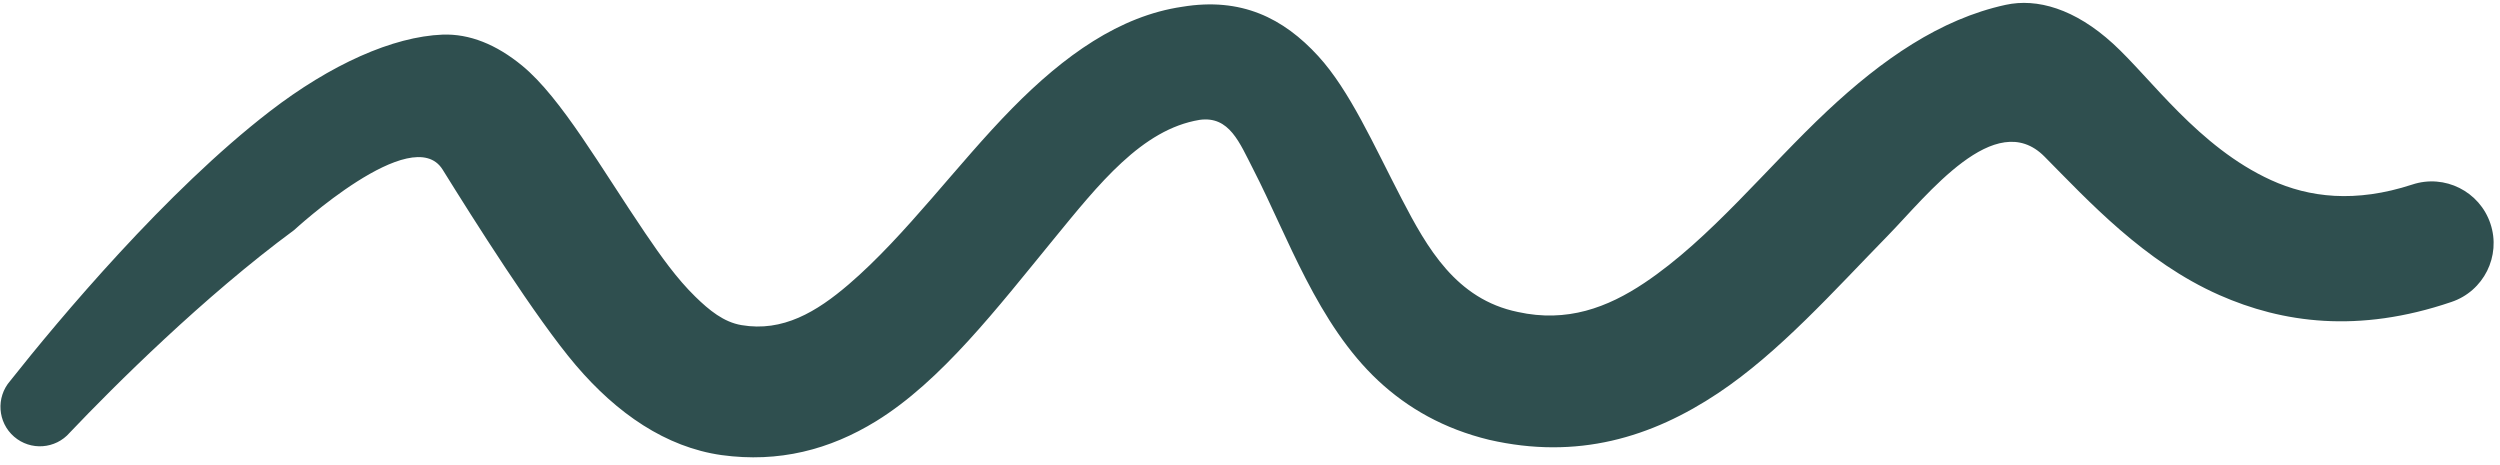
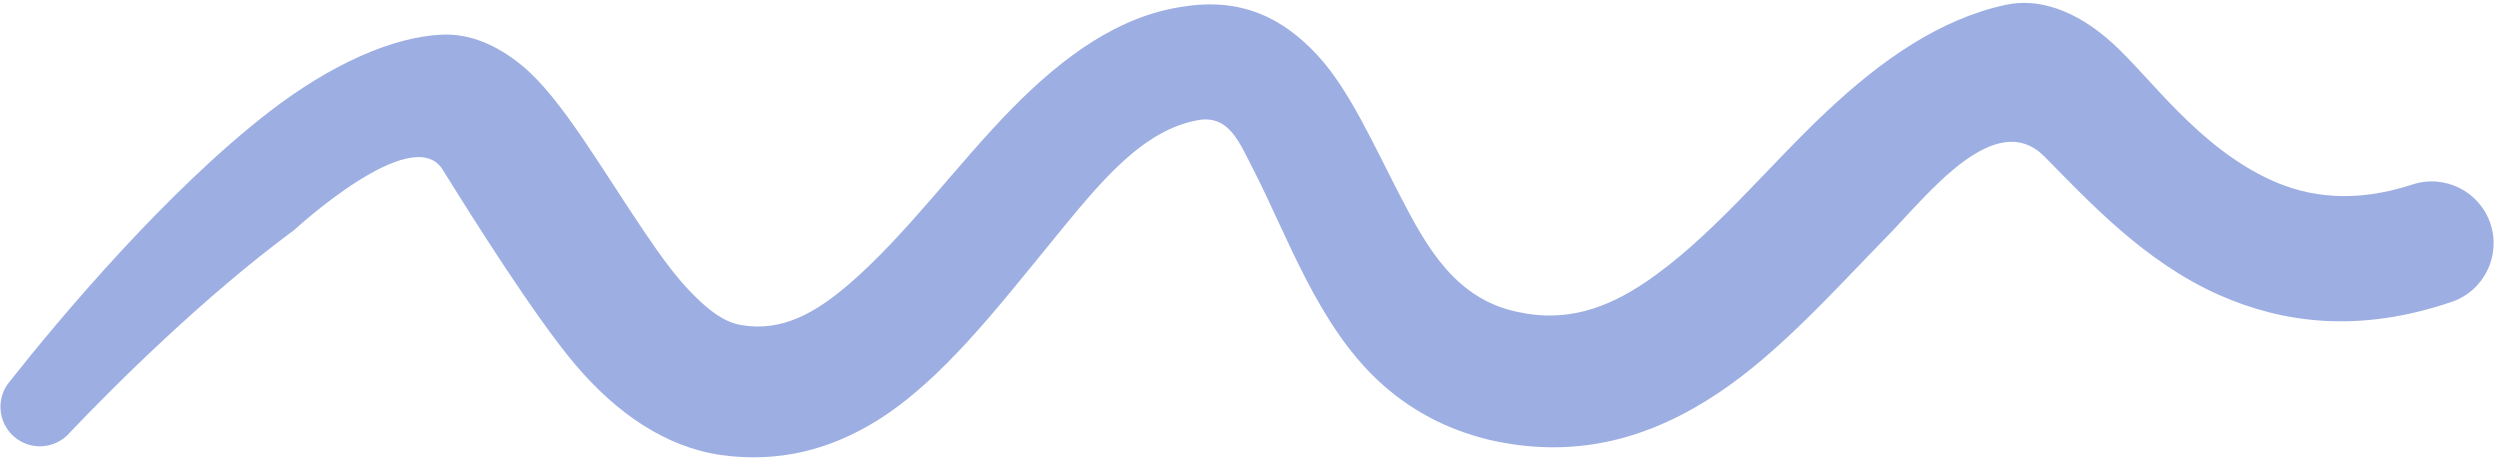
<svg xmlns="http://www.w3.org/2000/svg" width="264" height="49" viewBox="0 0 264 49" fill="none">
-   <path d="M60.808 38.569C56.605 33.638 49.94 23.061 46.743 17.913C43.547 12.766 31.059 24.296 31.059 24.296C21.516 31.326 12.044 40.764 7.363 45.691C5.857 47.43 3.223 47.618 1.486 46.111C-0.252 44.605 -0.44 41.972 1.066 40.234C6.23 33.705 17.554 20.191 28.477 11.771C34.926 6.8 41.489 3.862 46.743 3.655C49.582 3.555 52.405 4.685 55.146 6.939C59.267 10.328 63.464 17.735 68.135 24.617C69.789 27.055 71.485 29.436 73.42 31.324C74.898 32.766 76.421 34.017 78.306 34.333C82.659 35.075 86.23 32.941 89.626 30.028C95.68 24.834 101.119 17.299 106.903 11.422C112.382 5.855 118.235 1.684 124.843 0.716C131.08 -0.316 135.527 1.908 139.206 5.925C142.527 9.552 145.042 15.27 148.013 20.989C150.703 26.169 153.755 31.603 160.289 32.946C165.473 34.091 169.752 32.485 173.668 29.863C180.619 25.211 186.571 17.701 192.97 11.702C198.746 6.287 204.89 2.012 211.798 0.511C215.099 -0.207 219.087 0.909 223.14 4.612C227.158 8.281 232.141 15.509 239.816 19.016C243.847 20.858 248.721 21.454 254.725 19.492C258.146 18.352 261.85 20.203 262.991 23.625C264.132 27.047 262.28 30.75 258.858 31.891C249.031 35.231 241.019 34.1 234.358 31.156C226.403 27.639 220.492 21.171 215.895 16.532C210.698 11.287 203.5 20.64 199.386 24.851C193.599 30.775 187.879 37.216 181.447 41.506C174.394 46.209 166.555 48.581 157.249 46.443C152.487 45.287 148.67 43.111 145.559 40.214C139.13 34.225 135.979 24.957 132.359 17.913C130.893 15.061 129.827 12.22 126.68 12.658C120.585 13.659 116.028 19.446 111.241 25.289C105.305 32.535 99.392 40.243 92.52 44.474C87.617 47.492 82.24 48.886 76.195 48.058C70.317 47.225 65.149 43.664 60.808 38.569Z" fill="#2f4f4f" />
+   <path d="M60.808 38.569C56.605 33.638 49.94 23.061 46.743 17.913C43.547 12.766 31.059 24.296 31.059 24.296C21.516 31.326 12.044 40.764 7.363 45.691C5.857 47.43 3.223 47.618 1.486 46.111C-0.252 44.605 -0.44 41.972 1.066 40.234C6.23 33.705 17.554 20.191 28.477 11.771C34.926 6.8 41.489 3.862 46.743 3.655C49.582 3.555 52.405 4.685 55.146 6.939C59.267 10.328 63.464 17.735 68.135 24.617C69.789 27.055 71.485 29.436 73.42 31.324C74.898 32.766 76.421 34.017 78.306 34.333C82.659 35.075 86.23 32.941 89.626 30.028C95.68 24.834 101.119 17.299 106.903 11.422C112.382 5.855 118.235 1.684 124.843 0.716C131.08 -0.316 135.527 1.908 139.206 5.925C142.527 9.552 145.042 15.27 148.013 20.989C150.703 26.169 153.755 31.603 160.289 32.946C165.473 34.091 169.752 32.485 173.668 29.863C180.619 25.211 186.571 17.701 192.97 11.702C198.746 6.287 204.89 2.012 211.798 0.511C215.099 -0.207 219.087 0.909 223.14 4.612C227.158 8.281 232.141 15.509 239.816 19.016C243.847 20.858 248.721 21.454 254.725 19.492C258.146 18.352 261.85 20.203 262.991 23.625C264.132 27.047 262.28 30.75 258.858 31.891C249.031 35.231 241.019 34.1 234.358 31.156C226.403 27.639 220.492 21.171 215.895 16.532C210.698 11.287 203.5 20.64 199.386 24.851C193.599 30.775 187.879 37.216 181.447 41.506C174.394 46.209 166.555 48.581 157.249 46.443C152.487 45.287 148.67 43.111 145.559 40.214C139.13 34.225 135.979 24.957 132.359 17.913C130.893 15.061 129.827 12.22 126.68 12.658C120.585 13.659 116.028 19.446 111.241 25.289C105.305 32.535 99.392 40.243 92.52 44.474C87.617 47.492 82.24 48.886 76.195 48.058C70.317 47.225 65.149 43.664 60.808 38.569Z" fill="#9daee2" />
</svg>
